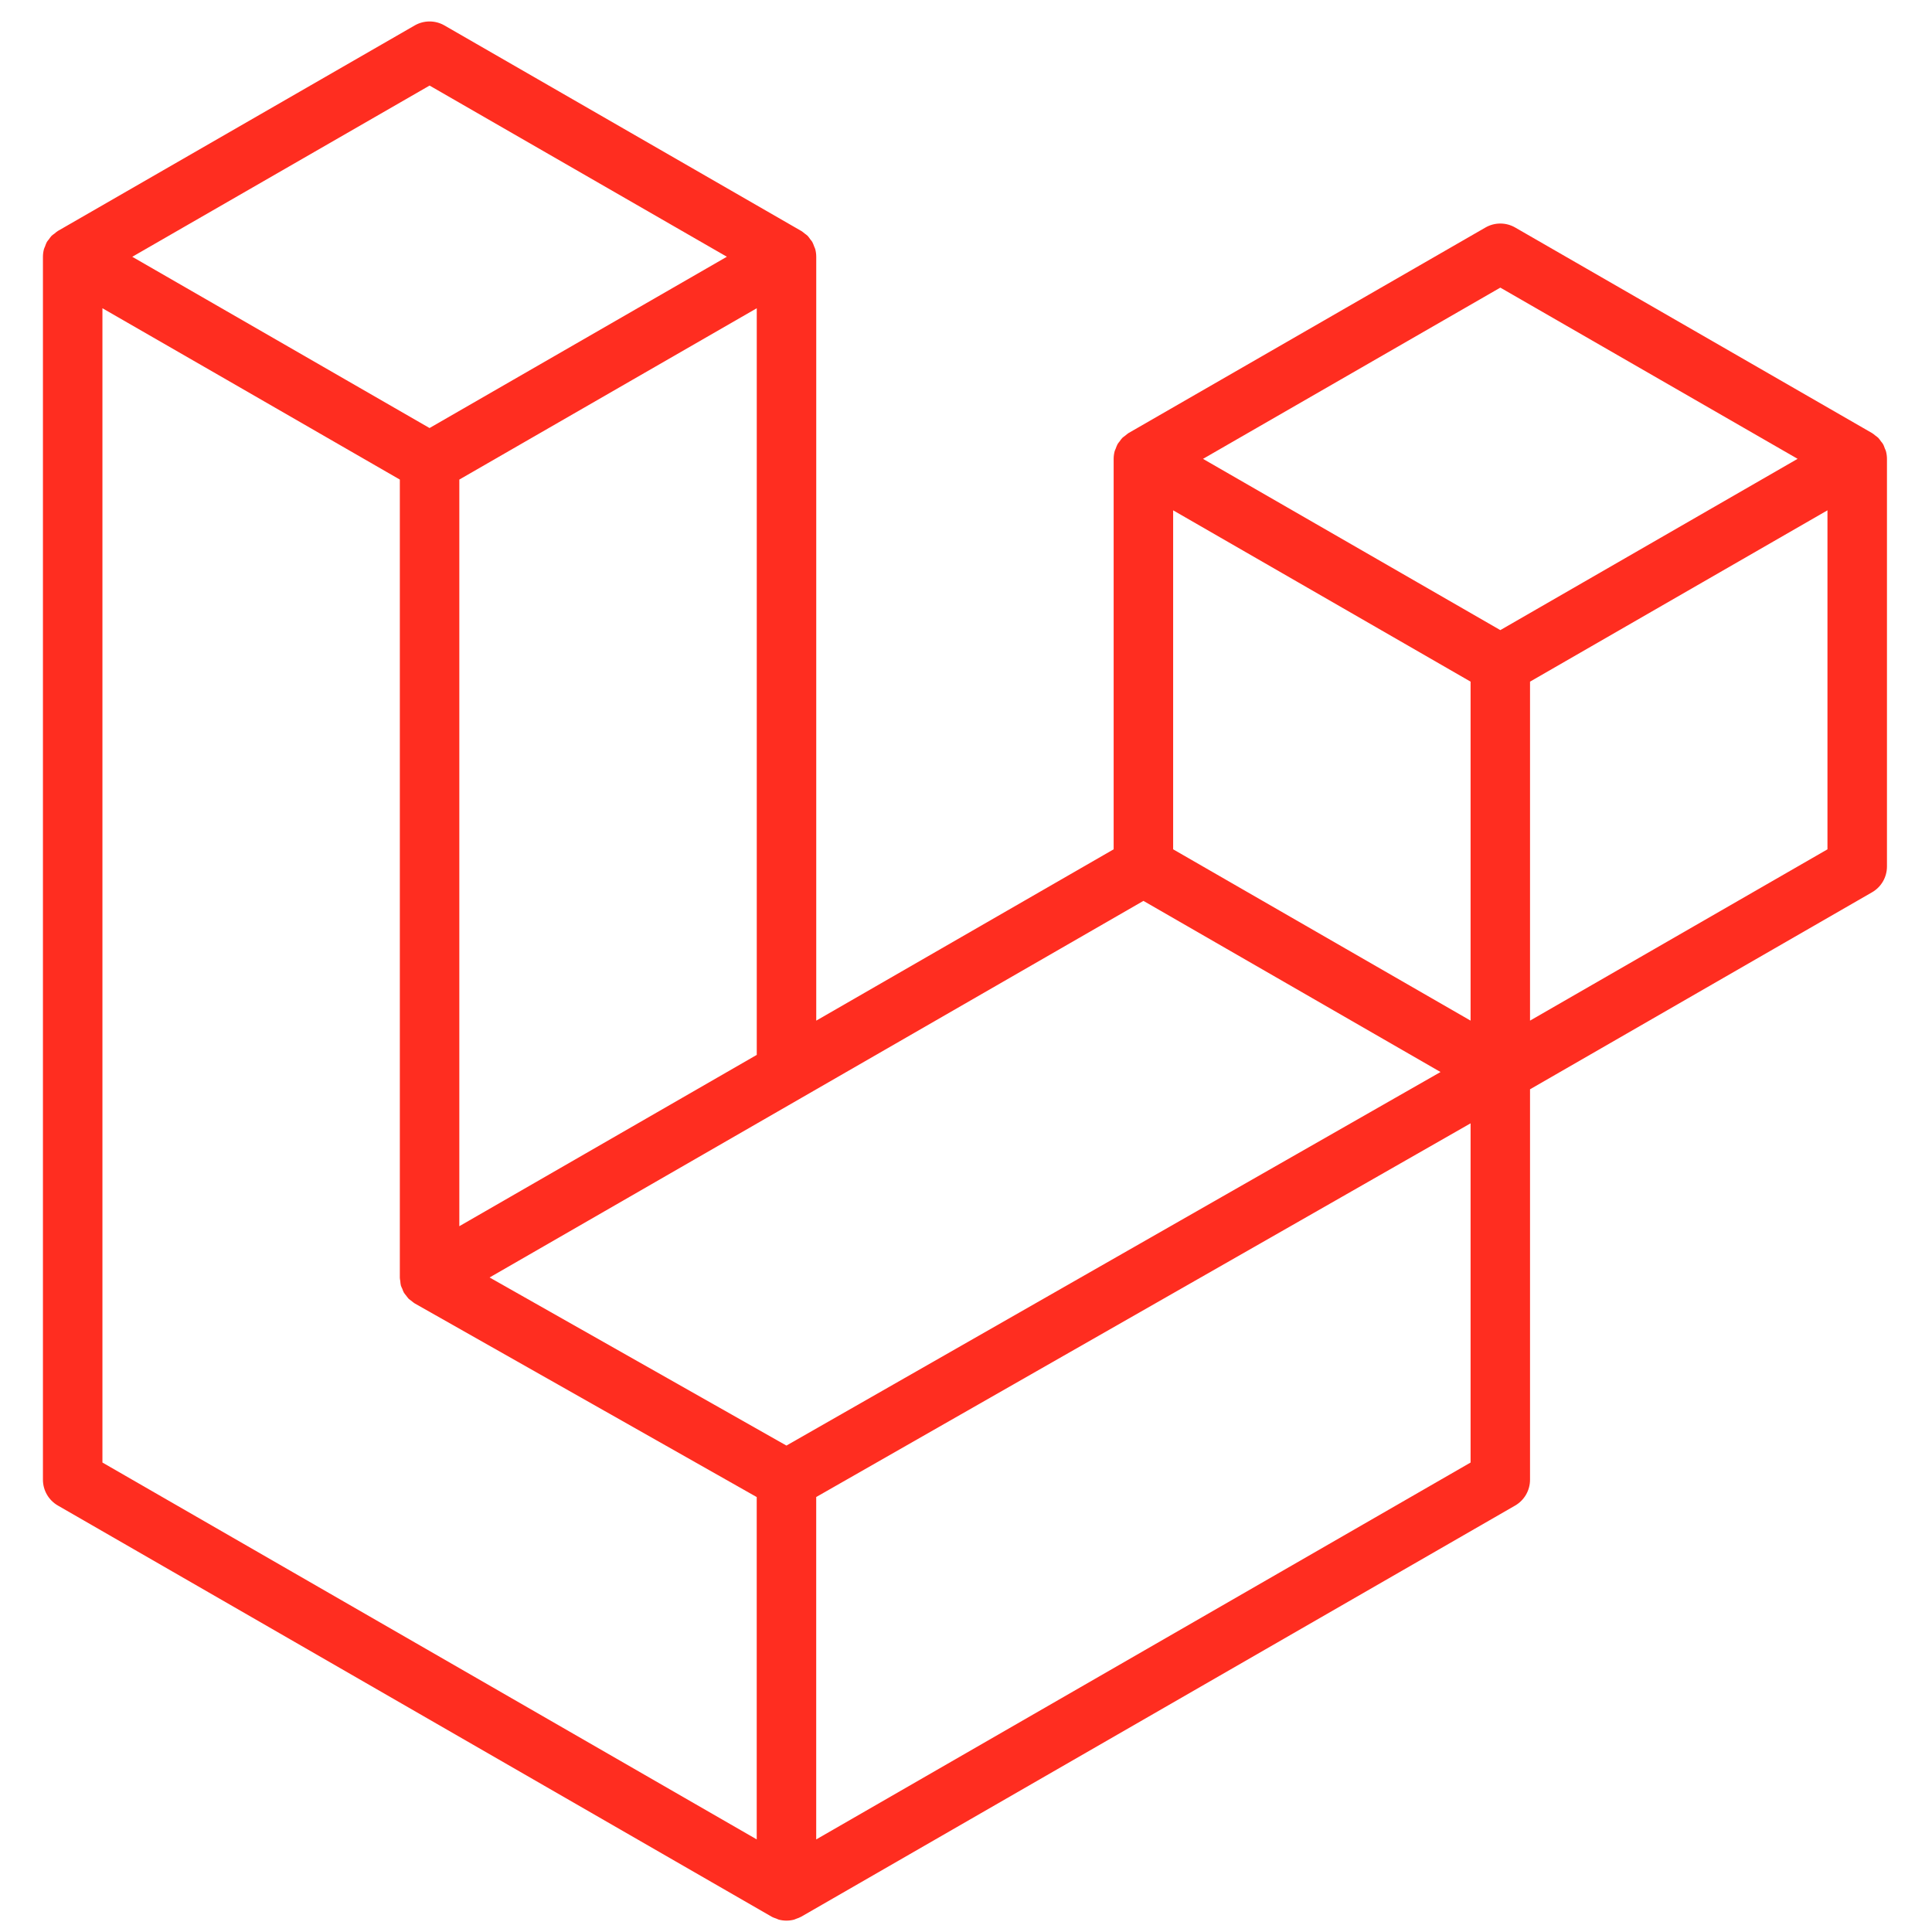
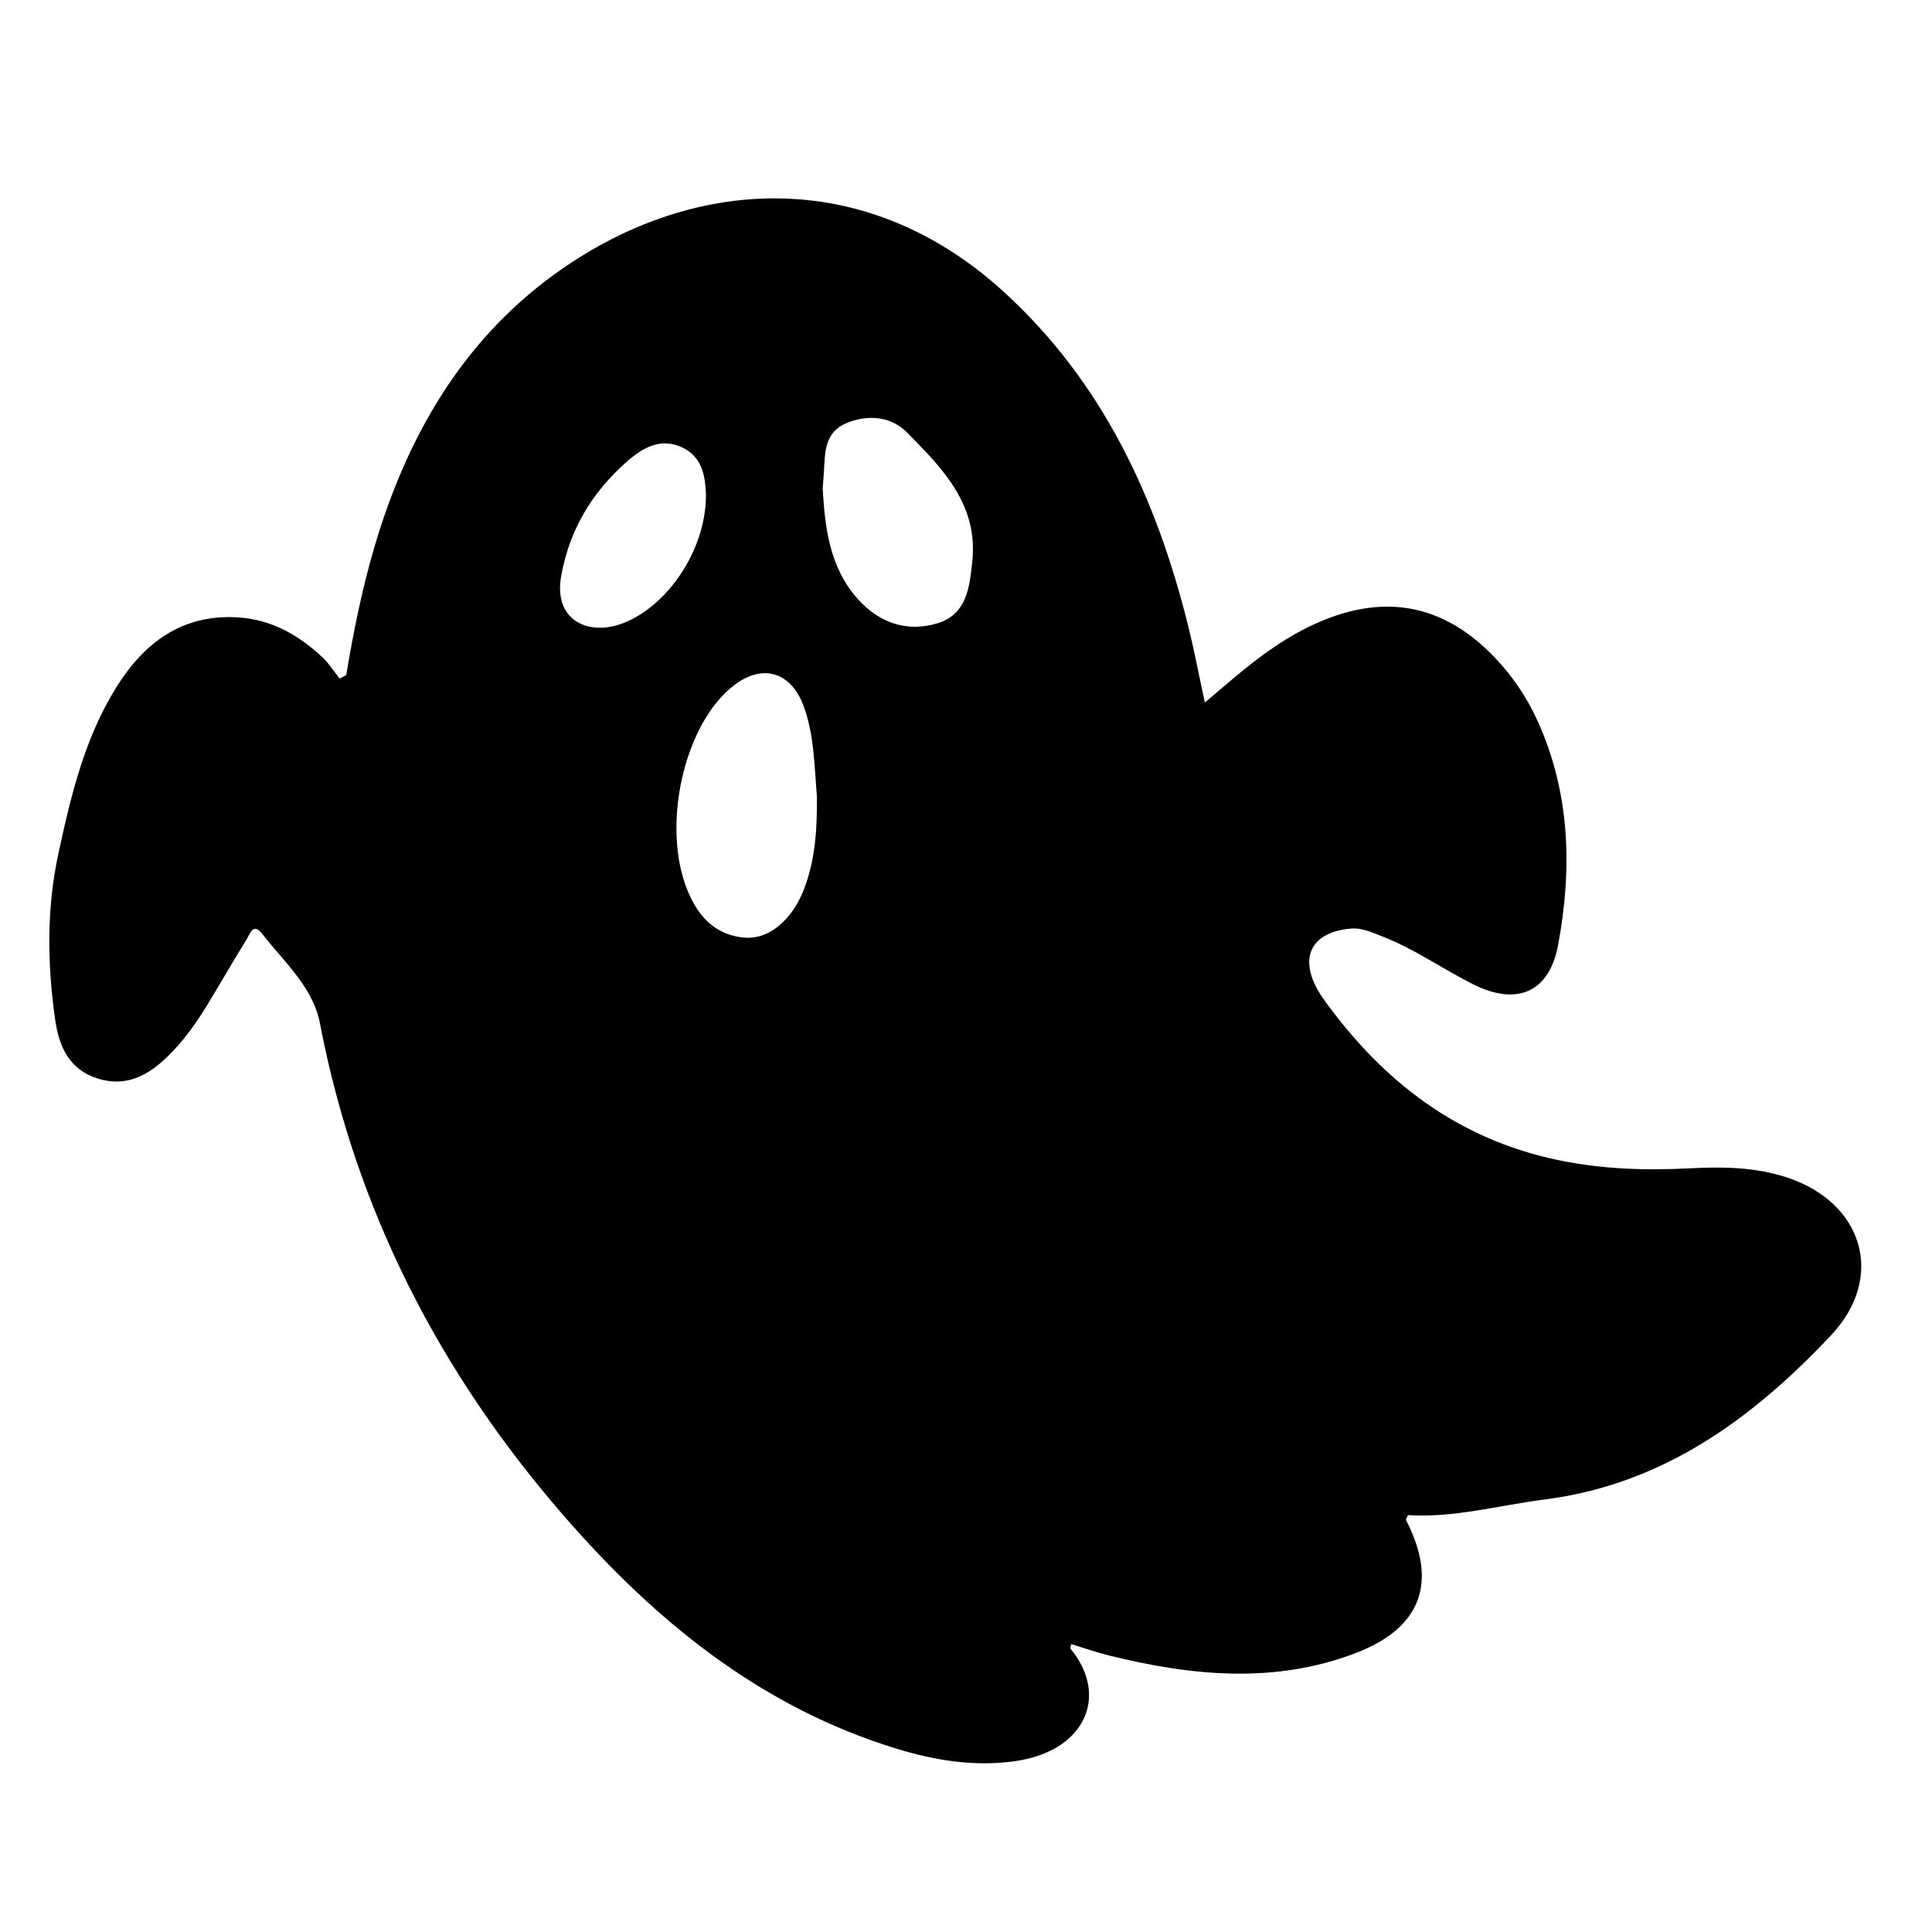
- <svg xmlns="http://www.w3.org/2000/svg" width="166" height="166" viewBox="0 0 166 166" fill="none">
-   <path fill-rule="evenodd" clip-rule="evenodd" d="M162.041 38.759C162.099 38.977 162.129 39.201 162.13 39.426V74.452C162.13 74.902 162.011 75.344 161.786 75.733C161.561 76.122 161.237 76.444 160.847 76.668L131.462 93.594V127.141C131.462 128.054 130.977 128.897 130.186 129.357L68.847 164.683C68.707 164.763 68.554 164.814 68.401 164.868C68.343 164.887 68.289 164.922 68.228 164.938C67.8 165.051 67.349 165.051 66.92 164.938C66.85 164.919 66.786 164.881 66.719 164.855C66.579 164.804 66.432 164.76 66.298 164.683L4.972 129.357C4.583 129.133 4.259 128.81 4.034 128.421C3.808 128.032 3.69 127.591 3.689 127.141L3.689 22.063C3.689 21.834 3.721 21.61 3.779 21.393C3.798 21.32 3.843 21.253 3.868 21.179C3.916 21.045 3.961 20.908 4.031 20.783C4.079 20.7 4.149 20.633 4.206 20.557C4.28 20.454 4.347 20.349 4.433 20.26C4.506 20.186 4.602 20.132 4.685 20.068C4.778 19.992 4.861 19.909 4.966 19.848L35.633 2.185C36.022 1.961 36.462 1.844 36.91 1.844C37.358 1.844 37.798 1.961 38.186 2.185L68.851 19.848H68.857C68.959 19.912 69.045 19.992 69.138 20.065C69.221 20.129 69.313 20.186 69.387 20.257C69.476 20.349 69.54 20.454 69.616 20.557C69.671 20.633 69.744 20.7 69.789 20.783C69.862 20.911 69.904 21.045 69.955 21.179C69.98 21.253 70.025 21.32 70.044 21.396C70.103 21.614 70.133 21.838 70.133 22.063V87.694L95.686 72.974V39.423C95.686 39.2 95.718 38.973 95.775 38.759C95.798 38.683 95.839 38.615 95.865 38.542C95.916 38.408 95.96 38.271 96.031 38.146C96.079 38.063 96.149 37.996 96.203 37.92C96.279 37.818 96.343 37.712 96.433 37.623C96.506 37.549 96.599 37.495 96.681 37.431C96.777 37.355 96.86 37.272 96.962 37.211L127.633 19.548C128.021 19.324 128.461 19.206 128.91 19.206C129.358 19.206 129.798 19.324 130.186 19.548L160.85 37.211C160.959 37.275 161.042 37.355 161.137 37.428C161.217 37.492 161.31 37.549 161.383 37.62C161.473 37.712 161.536 37.818 161.613 37.92C161.67 37.996 161.741 38.063 161.785 38.146C161.859 38.271 161.9 38.408 161.951 38.542C161.98 38.615 162.021 38.683 162.041 38.759ZM157.018 72.974V43.848L146.287 50.028L131.462 58.568V87.694L157.021 72.974H157.018ZM126.354 125.663V96.518L111.771 104.85L70.13 128.626V158.046L126.354 125.663ZM8.801 26.485V125.663L65.018 158.043V128.629L35.649 112L35.64 111.994L35.627 111.988C35.528 111.93 35.445 111.847 35.353 111.777C35.273 111.713 35.18 111.662 35.11 111.592L35.104 111.582C35.021 111.502 34.963 111.403 34.893 111.314C34.829 111.228 34.753 111.154 34.702 111.065L34.699 111.055C34.641 110.96 34.606 110.845 34.565 110.736C34.523 110.64 34.469 110.551 34.443 110.449C34.411 110.328 34.405 110.197 34.392 110.072C34.379 109.976 34.354 109.881 34.354 109.785V109.778V41.205L19.532 32.662L8.801 26.485ZM36.913 7.35L11.364 22.063L36.907 36.777L62.453 22.06L36.907 7.35H36.913ZM50.2 99.174L65.022 90.637V26.485L54.291 32.665L39.466 41.205V105.357L50.2 99.174ZM128.91 24.713L103.363 39.426L128.91 54.14L154.453 39.423L128.91 24.713ZM126.354 58.568L111.529 50.028L100.798 43.848V72.974L115.619 81.511L126.354 87.694V58.568ZM67.571 124.205L105.042 102.803L123.772 92.109L98.245 77.405L68.854 94.334L42.066 109.762L67.571 124.205Z" fill="#FF2D20" />
+ <svg xmlns="http://www.w3.org/2000/svg" width="2000" zoomAndPan="magnify" viewBox="0 0 1500 1500" height="2000" preserveAspectRatio="xMidYMid meet" version="1.0">
+   <style>path{fill:#000000}@media(prefers-color-scheme:dark){path{fill:#e7e4e4}}</style>
+   <path fill="#000000" d="M 1388.137 914.434 C 1363.434 906.109 1337.969 905.738 1312.449 907.062 C 1277.93 908.863 1243.902 907.809 1209.754 900.691 C 1131.621 884.414 1073.469 839.379 1028.074 776.332 C 1006.395 746.227 1016.062 723.648 1048.969 720.949 C 1057.652 720.234 1065.145 723.922 1072.824 726.879 C 1097.949 736.562 1119.914 752.242 1143.801 764.234 C 1177.457 781.141 1202.805 770.691 1209.684 733.824 C 1220.727 674.621 1219.199 615.684 1193.68 559.504 C 1185.457 541.41 1174.383 525.031 1160.605 510.574 C 1121.75 469.836 1076.527 460.578 1024.727 482.715 C 999.805 493.363 978.332 509.25 957.758 526.527 C 950.688 532.473 943.672 538.469 935.434 545.469 C 930.812 524.031 927.277 505.242 922.691 486.707 C 897.988 387.066 856.316 296.598 778.879 226.164 C 671.391 128.391 536.246 135.832 429.828 213.438 C 358.219 265.664 316 339.379 291.027 423.559 C 281.242 456.551 274.461 490.172 268.824 524.098 C 267.105 525.016 265.391 525.949 263.676 526.867 C 259.375 521.414 255.656 515.348 250.66 510.625 C 232.109 493.109 210.738 480.93 184.676 479.332 C 141.457 476.684 111.945 498.953 90.371 533.512 C 65.652 573.078 55.051 617.773 45.332 662.746 C 36.023 705.777 36.719 748.996 42.902 792.164 C 45.809 812.383 53.676 830.391 75.844 837.375 C 97.574 844.219 114.41 835.301 129.445 820.91 C 141.965 808.934 151.988 794.902 160.961 780.137 C 171.223 763.25 181.09 746.125 191.473 729.309 C 194.004 725.195 196.652 716.055 203.348 724.719 C 220.336 746.754 242.98 766.156 248.438 794.629 C 276.16 939.188 341.094 1065.363 436.844 1175.844 C 507.977 1257.918 590.184 1325.379 696.535 1357.828 C 726.164 1366.867 756.25 1371.641 787.137 1367.496 C 842.93 1359.988 861.227 1316.426 831.188 1280.137 C 830.746 1279.613 831.445 1278.133 831.699 1276.453 C 841.551 1279.457 851.066 1282.855 860.816 1285.27 C 924.949 1301.137 989.426 1307.66 1052.758 1283.367 C 1103.879 1263.762 1116.312 1228.016 1091.664 1180.211 C 1091.324 1179.547 1092.41 1178.137 1093.105 1176.352 C 1128.953 1178.598 1163.645 1168.727 1198.98 1164.238 C 1290.992 1152.57 1360.785 1101.383 1421.691 1036.637 C 1463.926 991.734 1446.73 934.141 1388.137 914.418 Z M 481.93 484.496 C 456.242 493.5 429.383 481.457 435.773 446.73 C 442.312 411.172 459.402 382.816 485.789 359.188 C 498.223 348.059 512.273 339.582 529.059 347.09 C 546.082 354.719 547.609 371.438 548.121 384.332 C 548.086 428.059 516.98 472.215 481.949 484.496 Z M 623.5 692.137 C 614.242 714.867 596.605 729.289 578.77 728.031 C 555.766 726.402 542.309 711.926 533.969 691.812 C 513.09 641.473 531.098 561.746 569.918 532.031 C 591.73 515.332 613.715 521.293 623.688 547.594 C 631.91 569.238 632.164 592.426 634.27 618.965 C 634.34 641.391 633.559 667.469 623.5 692.137 Z M 754.91 435.672 C 752.82 455.598 750.746 476.867 728.016 483.867 C 704.129 491.242 682.348 483.426 665.902 464.977 C 643.359 439.664 640.438 407.742 638.738 379.422 C 639.23 372.508 639.504 369.348 639.691 366.168 C 640.555 350.98 640.148 335.129 657.988 328.164 C 674.977 321.523 692.203 323.613 704.352 335.91 C 731.551 363.449 759.512 391.617 754.891 435.652 Z M 754.91 435.672 " fill-opacity="1" fill-rule="nonzero" />
</svg>
